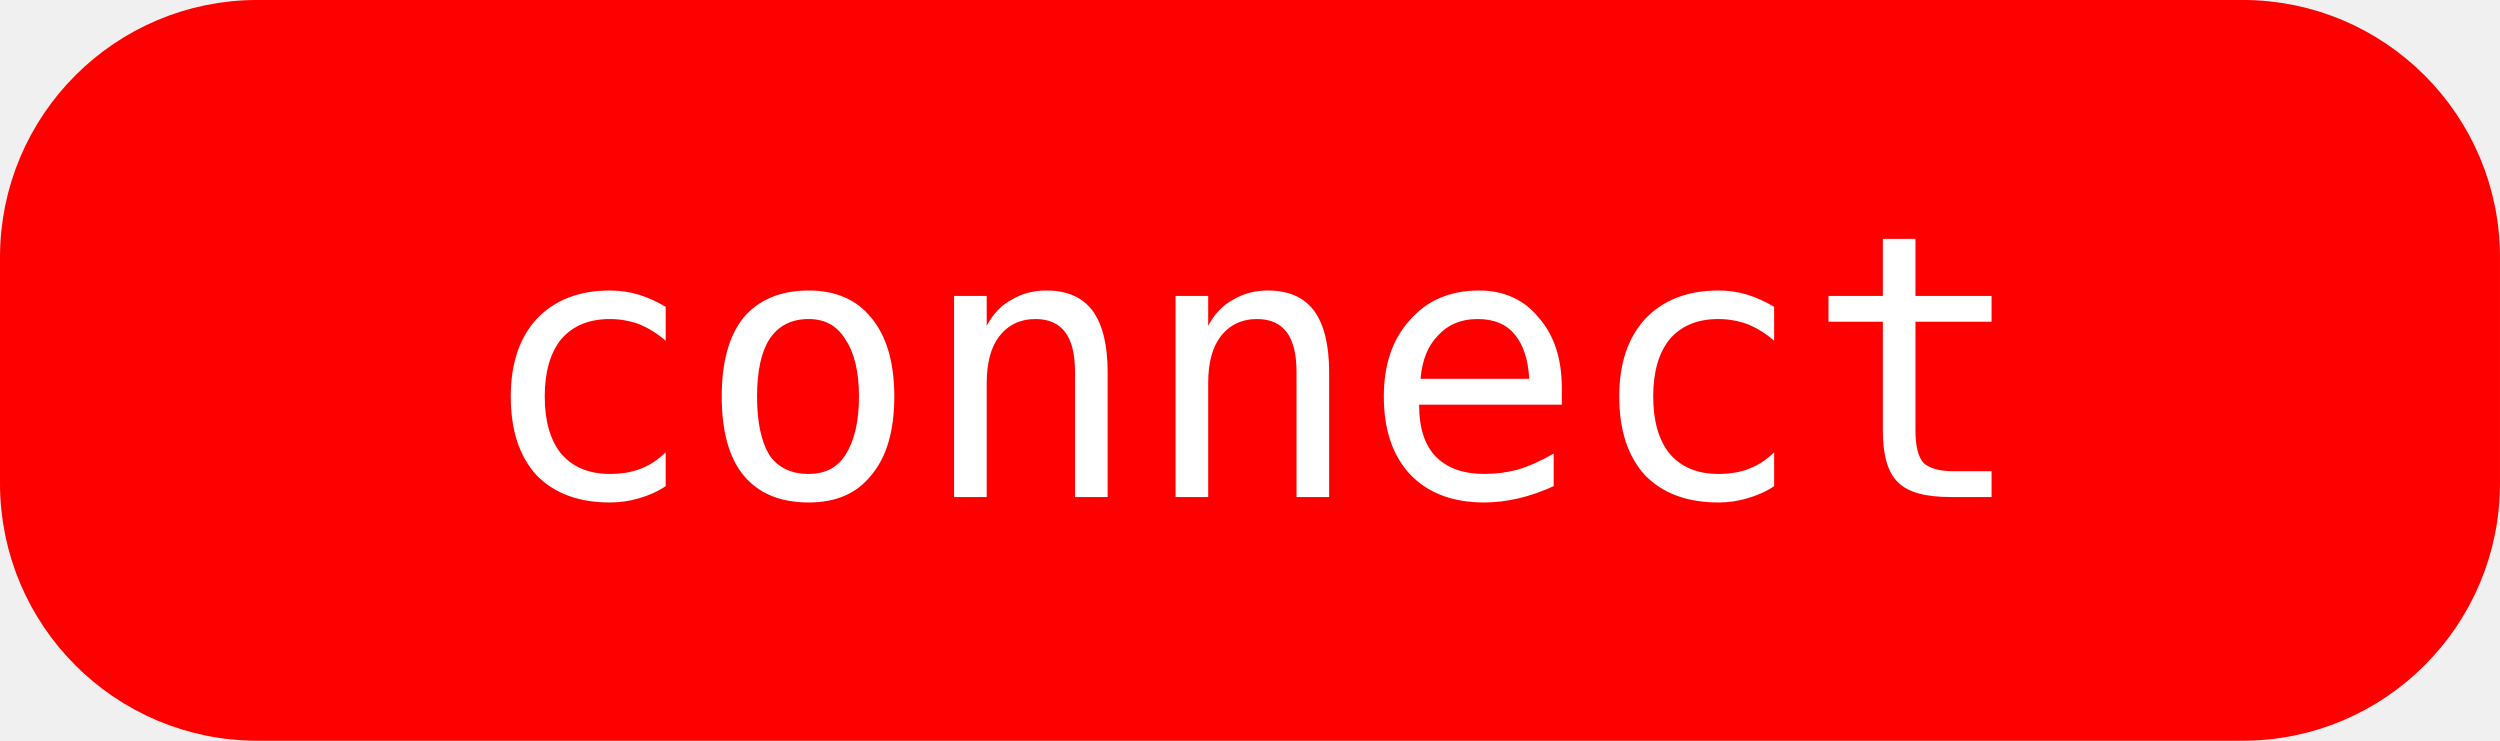
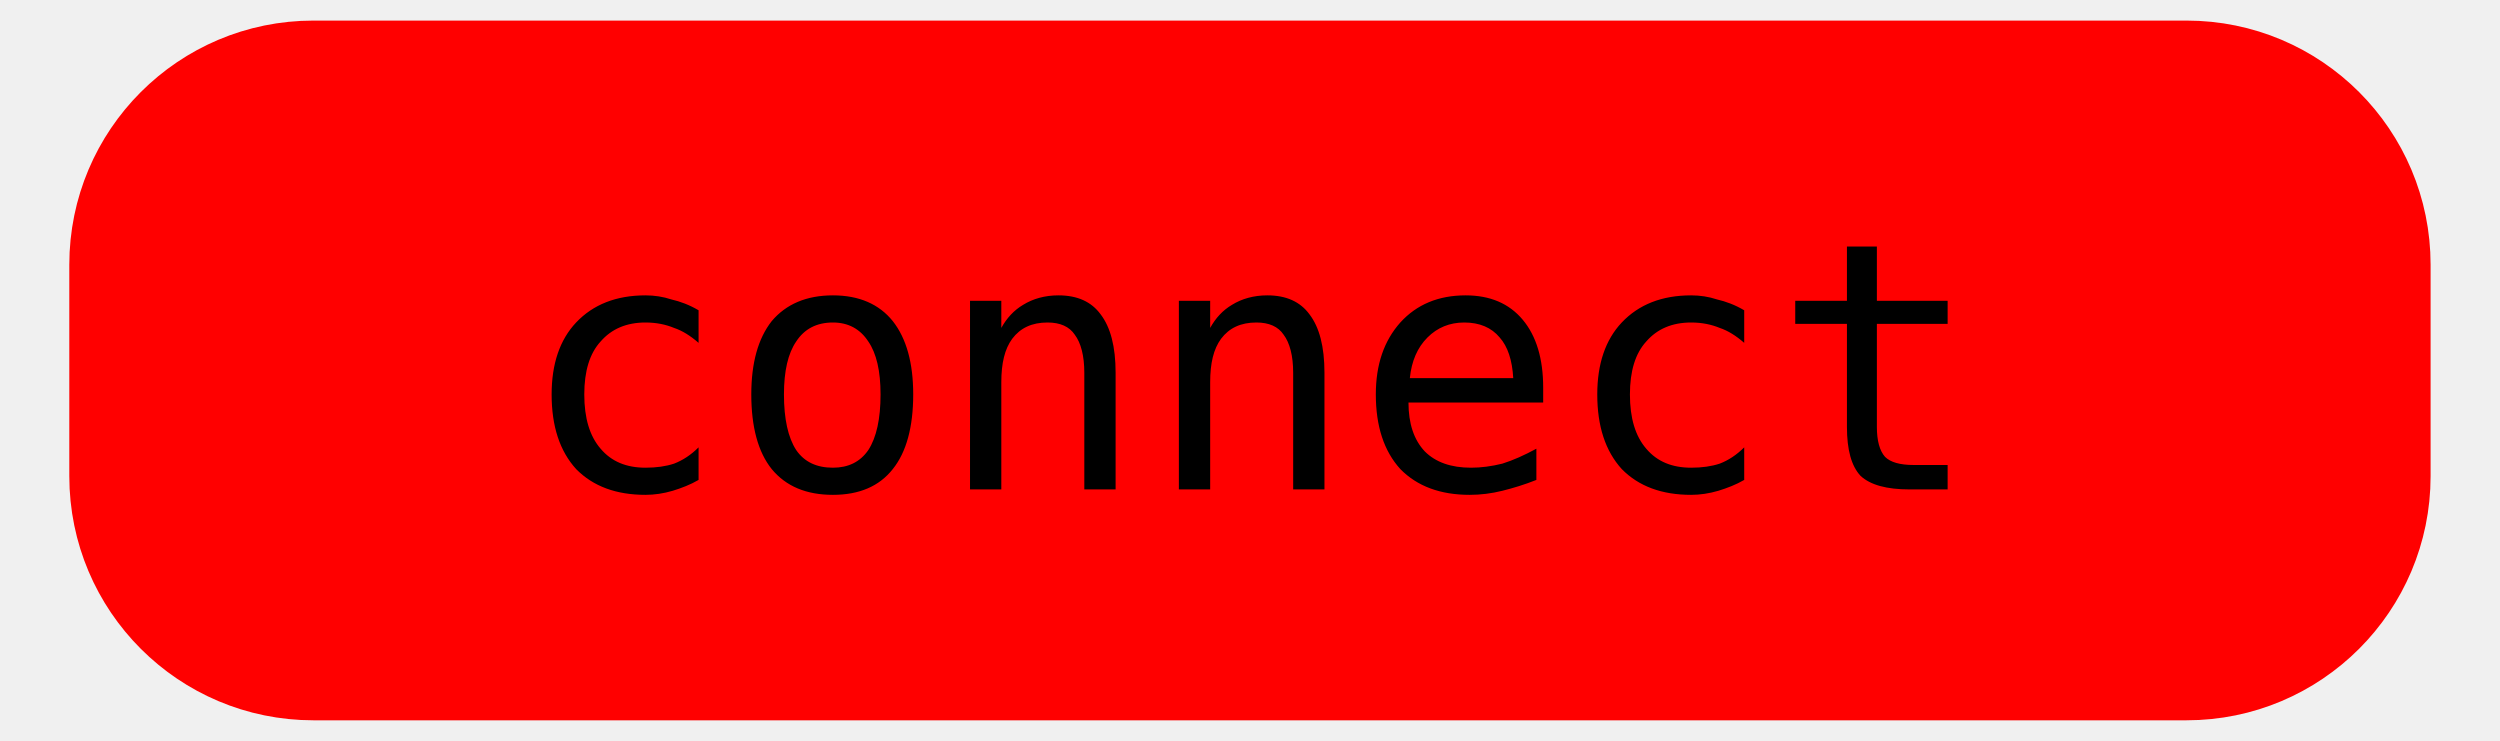
<svg xmlns="http://www.w3.org/2000/svg" width="28.747mm" height="8.518mm" viewBox="0 0 28.747 8.518" id="svg12732" version="1.1">
  <defs id="defs12734" />
  <g id="layer1" transform="translate(-33.7241,-100.7291)">
    <g id="g6495-9" transform="translate(-183.805,-55.31727)" style="fill:#00ffff;stroke:#00ffff">
-       <rect rx="2.71" y="156.296" x="217.779" height="8.018" width="28.247" id="rect6489-3" style="opacity:1;fill:#ff0000;fill-opacity:1;stroke:#ff0000;stroke-width:0.5;stroke-miterlimit:4;stroke-dasharray:none;stroke-opacity:1" />
-       <text id="text6491-8" y="161.762" x="222.995" style="font-style:normal;font-weight:normal;font-size:10.583px;line-height:125%;font-family:Sans;letter-spacing:0px;word-spacing:0px;fill:#ffffff;fill-opacity:1;stroke:none;stroke-width:1px;stroke-linecap:butt;stroke-linejoin:miter;stroke-opacity:1;" xml:space="preserve">
-         <tspan style="font-style:normal;font-variant:normal;font-weight:normal;font-stretch:normal;font-size:4.233px;font-family:'DejaVu Sans Mono';-inkscape-font-specification:'DejaVu Sans Mono';fill:#ffffff;stroke:none;" y="161.762" x="222.995" id="tspan6493-6">connect</tspan>
+       <rect rx="2.557" y="156.533" x="218.576" height="7.546" width="26.652" id="rect6489-3" style="opacity:1;fill:#ff0000;fill-opacity:1;stroke:#ff0000;stroke-width:0.5;stroke-miterlimit:4;stroke-dasharray:none;stroke-opacity:1" />
+       <text id="text6491-8" y="161.888" x="223.204" style="font-style:normal;font-weight:normal;font-size:9.973px;line-height:125%;font-family:Sans;letter-spacing:0px;word-spacing:0px;fill:#000000;fill-opacity:1;stroke:none;stroke-width:1px;stroke-linecap:butt;stroke-linejoin:miter;stroke-opacity:1" xml:space="preserve" transform="scale(1.001315,0.9986865)">
+         <tspan style="font-style:normal;font-variant:normal;font-weight:normal;font-stretch:normal;font-size:3.989px;font-family:'DejaVu Sans Mono';-inkscape-font-specification:'DejaVu Sans Mono';fill:#000000;stroke:none" y="161.888" x="223.204" id="tspan6493-6">connect</tspan>
      </text>
    </g>
  </g>
</svg>
